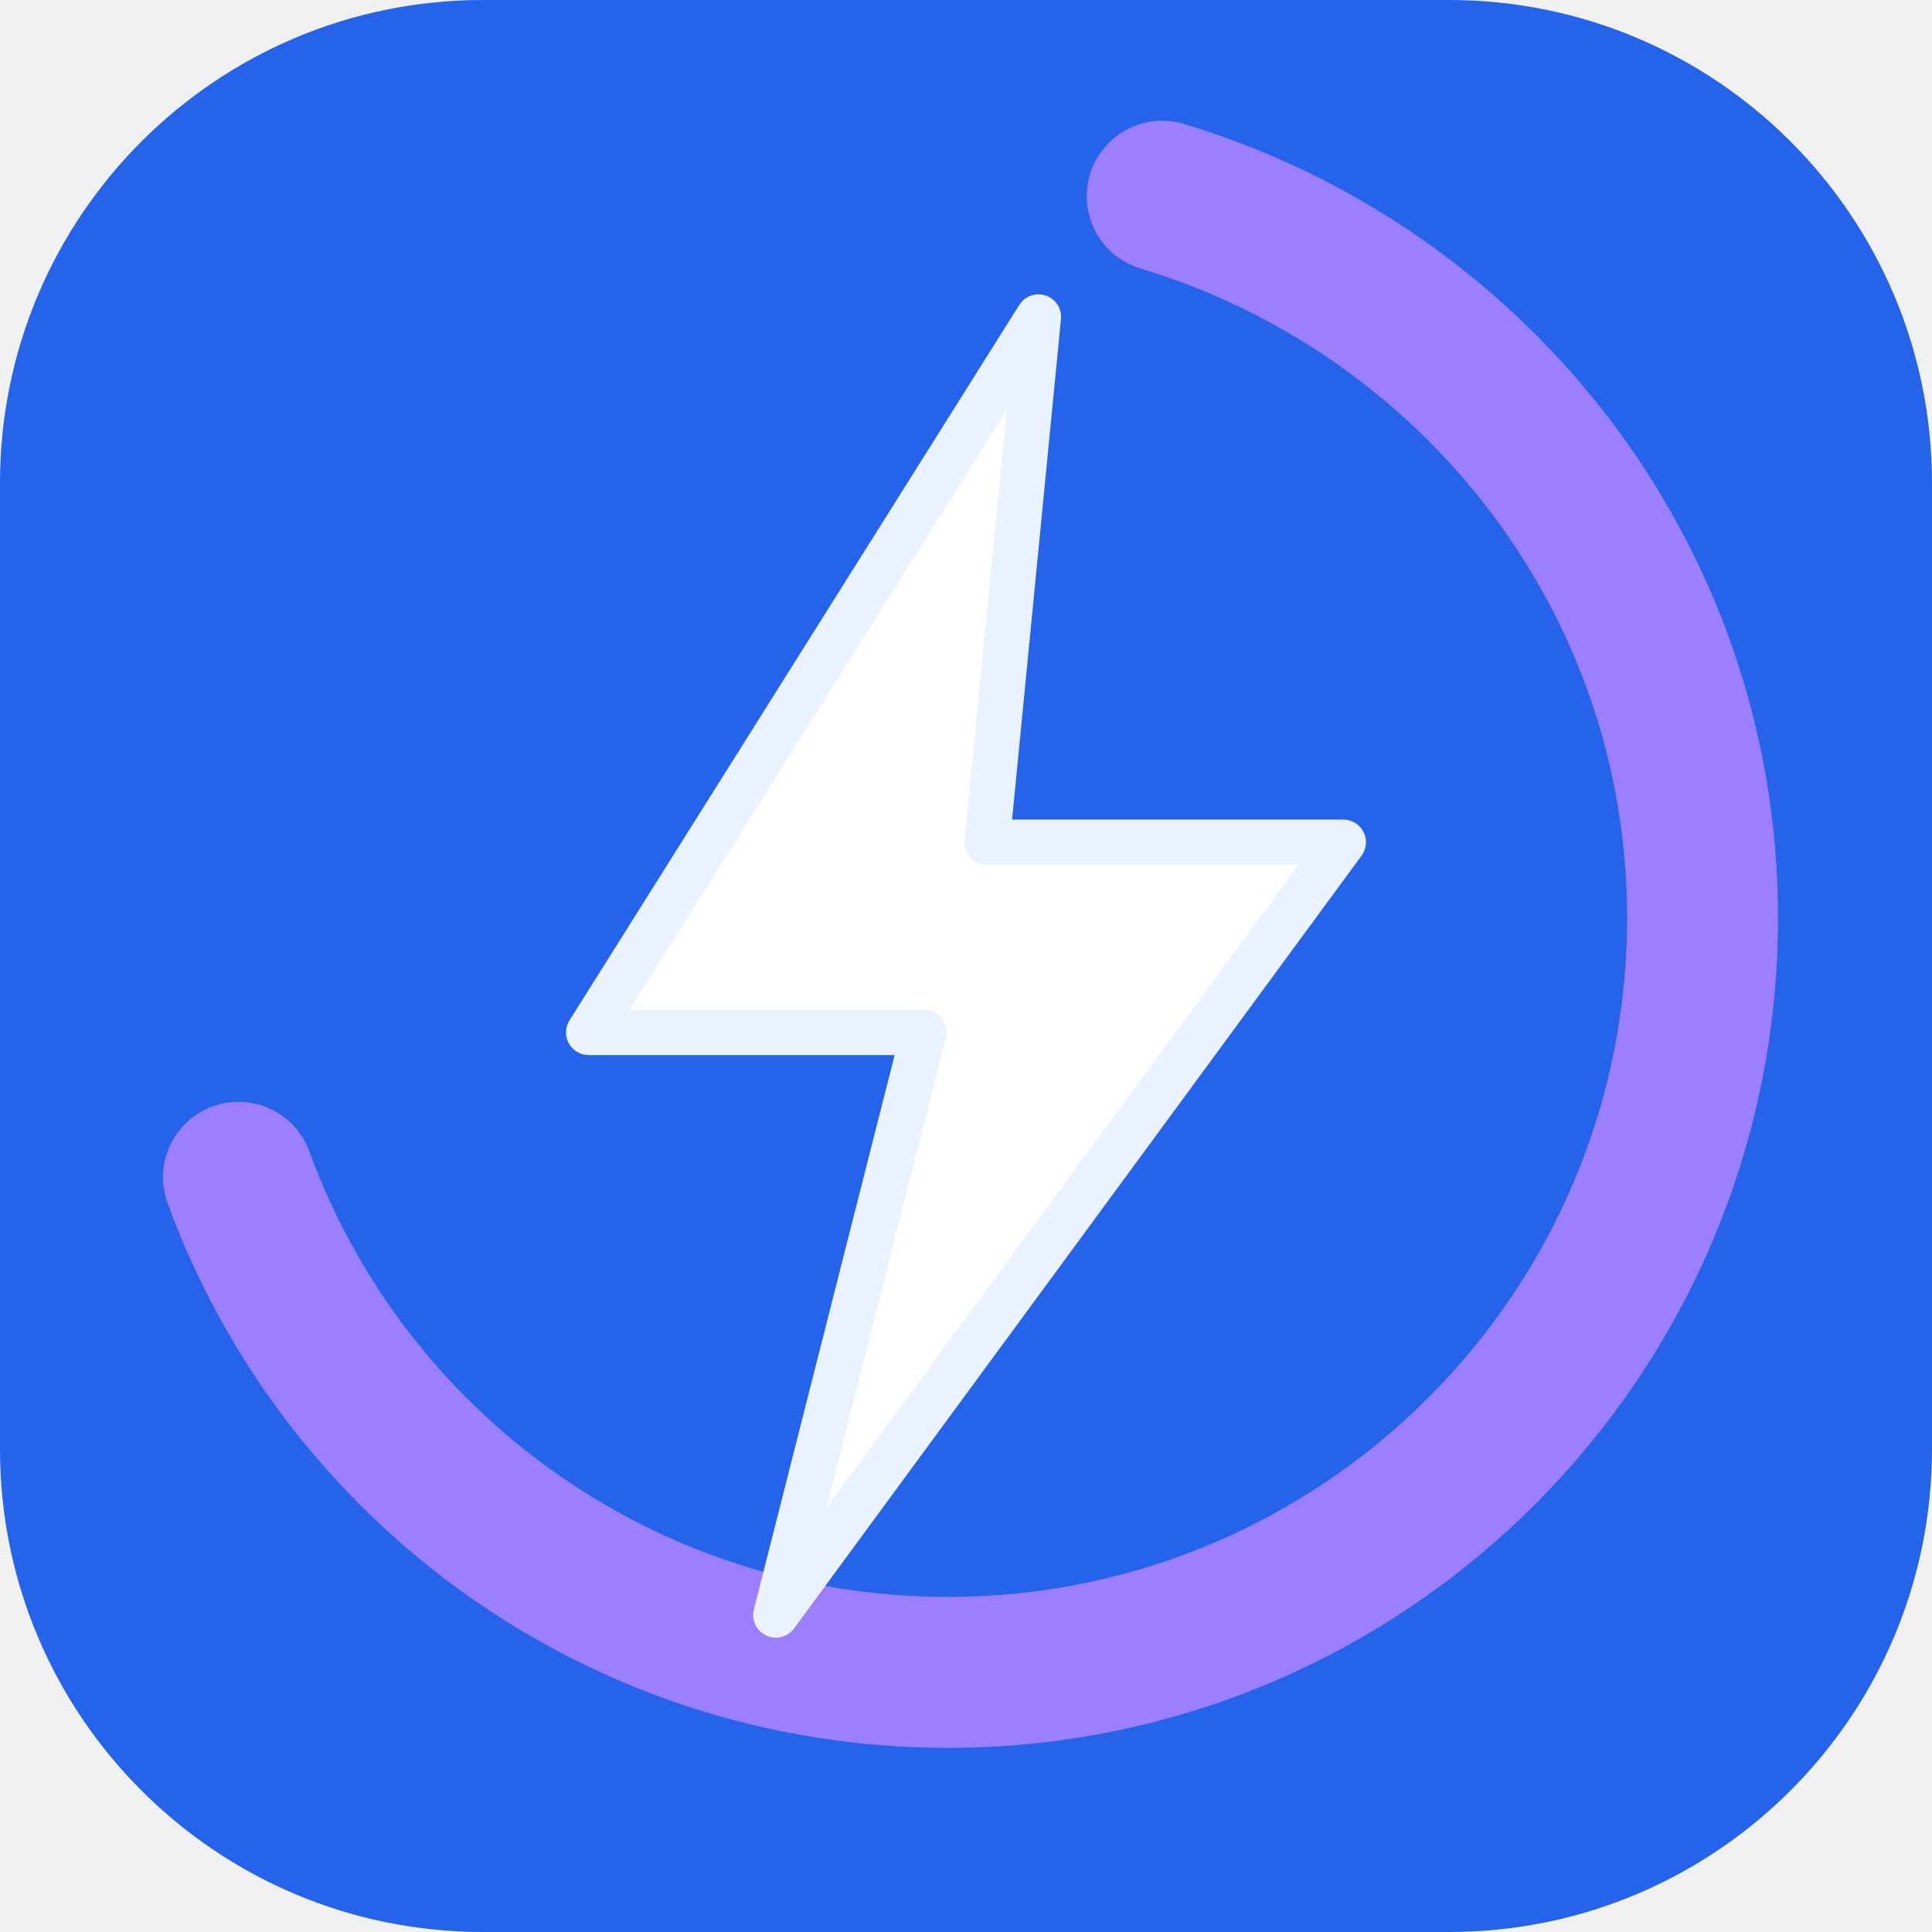
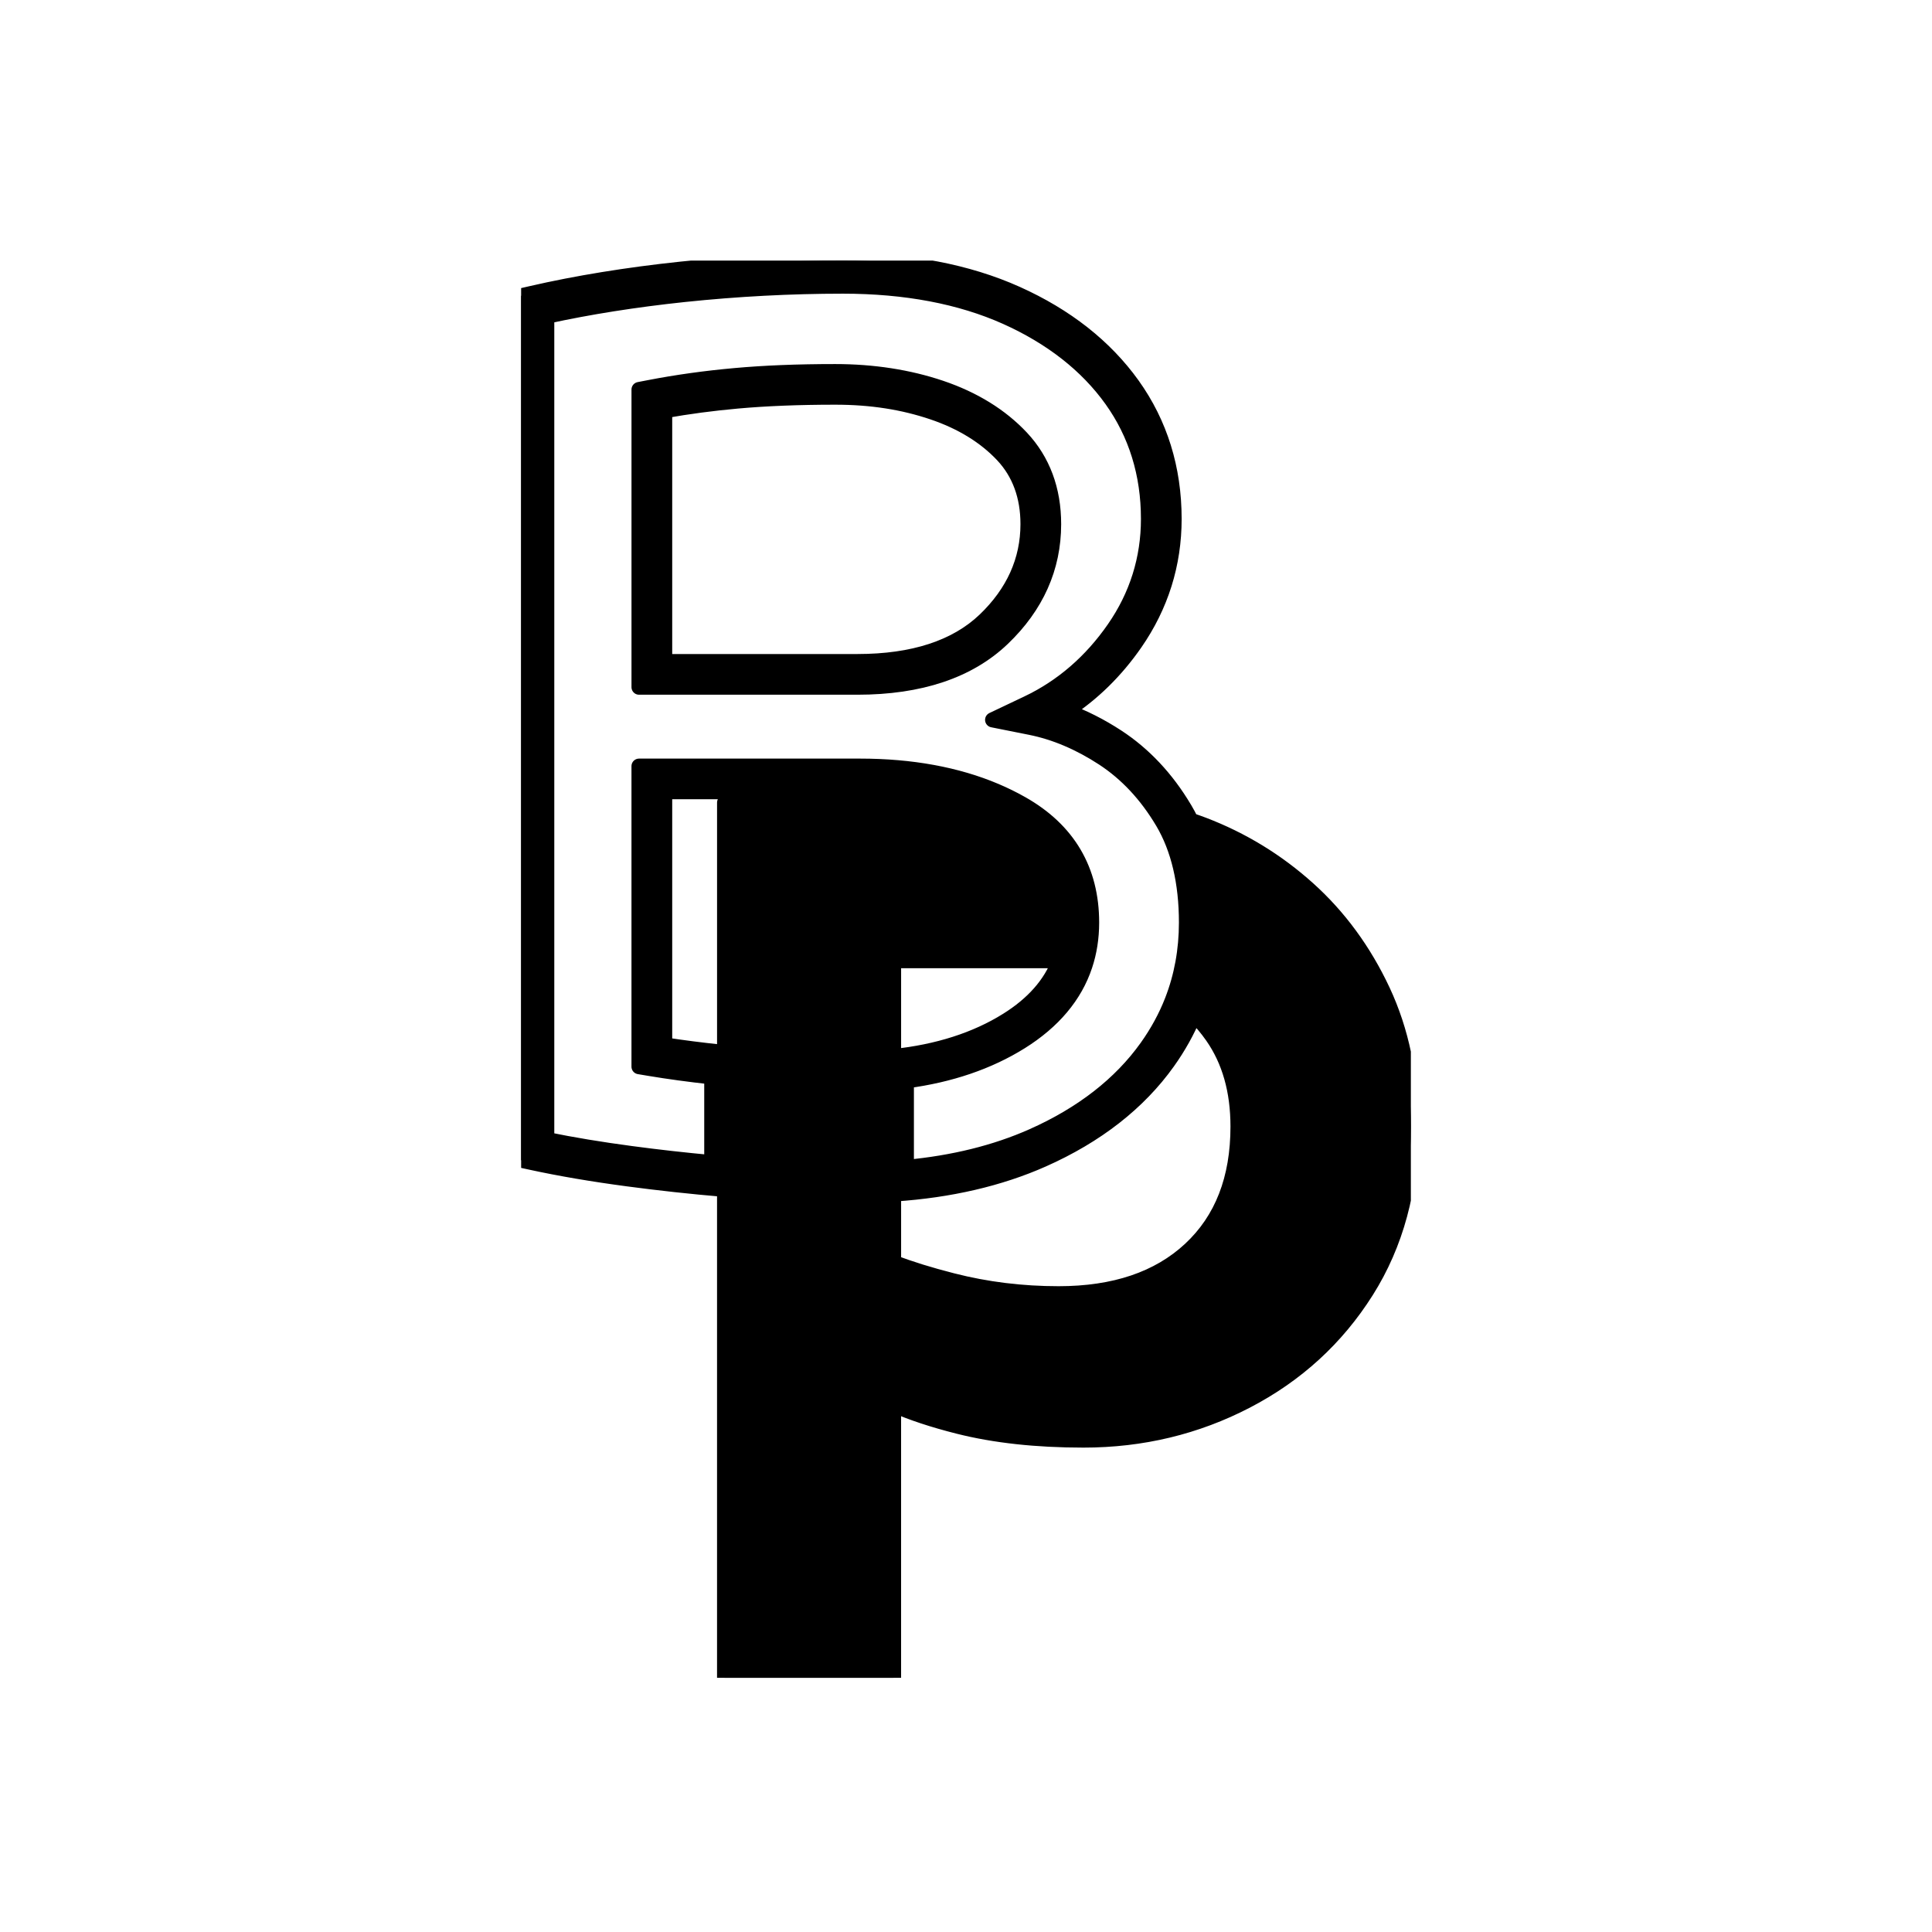
- <svg xmlns="http://www.w3.org/2000/svg" width="64" height="64" viewBox="0 0 64 64" fill="none">
-   <rect width="64" height="64" rx="16" fill="#2563EB" />
-   <path d="M38.5 6.5C48.8 9.6 56.4 19.1 56.4 30.4C56.4 44.2 45.2 55.4 31.4 55.4C20.6 55.4 11.4 48.6 7.9 39" stroke="#9B7FFF" stroke-width="5" stroke-linecap="round" />
-   <path d="M34.4 10.5L19.5 34.2H30.6L25.7 53.5L44.5 27.9H32.7L34.4 10.5Z" fill="white" />
-   <path d="M34.4 10.5L19.5 34.2H30.6L25.7 53.5L44.5 27.9H32.7L34.4 10.5Z" stroke="#EAF1FF" stroke-width="1.5" stroke-linejoin="round" />
+ <svg xmlns="http://www.w3.org/2000/svg" width="512" height="512" viewBox="0 0 512 512" fill="none">
+   <rect width="512" height="512" fill="white" />
+   <g clip-path="url(#clip0_760_2959)" fill="#000000" stroke="#000000" stroke-width="4" stroke-linejoin="round">
+     <path d="M346.645 235.542C338.433 228.16 329.17 222.502 318.881 218.578C317.793 218.163 316.7 217.779 315.602 217.405C315.087 216.351 314.53 215.329 313.942 214.337L313.874 214.234C309.138 206.276 303.148 199.902 296.076 195.277C291.636 192.38 287.098 190.086 282.519 188.415C289.586 183.816 295.727 177.789 300.827 170.434C307.676 160.556 311.147 149.484 311.147 137.524C311.147 124.174 307.431 112.214 300.104 101.983C292.844 91.845 282.519 83.722 269.404 77.835C256.414 72.006 240.942 69.053 223.414 69.053C209.269 69.053 194.842 69.816 180.541 71.321C166.208 72.837 152.818 75.017 140.739 77.794L138.105 78.401V307.46L140.775 308.041C148.316 309.682 156.934 311.156 166.385 312.412C174.551 313.502 183.081 314.436 191.73 315.174L192.022 315.199V444.637H236.799V372.319C241.535 374.406 247.26 376.305 253.978 377.998C263.58 380.422 274.629 381.631 287.129 381.631C302.628 381.631 317.033 378.169 330.335 371.25C343.643 364.33 354.223 354.634 362.097 342.171C369.961 329.708 373.895 315.168 373.895 298.553C373.895 285.171 371.407 273.17 366.437 262.549C361.457 251.934 354.863 242.933 346.651 235.547L346.645 235.542ZM223.414 75.827C239.974 75.827 254.509 78.578 266.625 84.007C278.626 89.395 288.03 96.766 294.582 105.912C301.072 114.975 304.361 125.606 304.361 137.519C304.361 148.077 301.296 157.851 295.243 166.577C289.128 175.396 281.405 182.061 272.282 186.39L263.055 190.771L273.073 192.77C279.542 194.062 286.031 196.808 292.36 200.94C298.558 204.994 303.84 210.631 308.082 217.758L308.15 217.867C312.313 224.911 314.426 233.87 314.426 244.491C314.426 251.804 313.156 258.76 310.648 265.176C308.993 269.432 306.739 273.575 303.944 277.494C296.934 287.335 286.718 295.277 273.578 301.112C263.835 305.441 252.62 308.213 240.197 309.37V286.427C251.798 284.896 261.988 281.423 270.512 276.097C279.125 270.72 284.85 263.909 287.515 255.864C288.691 252.329 289.289 248.503 289.289 244.496C289.289 230.559 283.044 219.959 270.736 212.998C268.54 211.752 266.214 210.605 263.809 209.588C253.552 205.243 241.483 203.037 227.931 203.037H169.347V282.679L172.178 283.152C177.096 283.977 182.623 284.73 188.628 285.394V308.109C181.353 307.434 174.187 306.629 167.286 305.706C159.115 304.621 151.595 303.37 144.892 301.994V83.8C156.008 81.365 168.233 79.434 181.249 78.053C195.311 76.574 209.498 75.827 223.409 75.827H223.414ZM279.146 254.582C279.687 254.582 280.218 254.602 280.754 254.613C278.464 260.748 273.817 266.038 266.911 270.351C258.621 275.537 248.488 278.781 236.804 280.001V254.582H279.146ZM192.027 212.697V278.931C191.886 278.916 191.751 278.906 191.61 278.89L191.324 278.859C185.849 278.283 180.754 277.629 176.143 276.917V209.801H227.931C236.685 209.801 244.736 210.771 251.985 212.697H192.027ZM315.415 331.088C306.968 338.942 295.337 342.856 280.536 342.856C270.819 342.856 261.446 341.704 252.417 339.394C246.312 337.836 241.108 336.222 236.804 334.551V316.43L237.033 316.414C251.704 315.438 264.928 312.371 276.346 307.299C290.611 300.966 301.764 292.261 309.487 281.418C312.334 277.426 314.676 273.211 316.476 268.877C318.241 270.652 319.864 272.568 321.321 274.654C325.834 281.122 328.087 289.085 328.087 298.542C328.087 312.391 323.861 323.235 315.42 331.083L315.415 331.088Z" />
+     <path d="M265.682 169.219C274.665 160.634 279.219 150.434 279.219 138.91C279.219 129.754 276.341 122.045 270.668 115.993C265.214 110.19 258.032 105.757 249.32 102.813C240.796 99.938 231.381 98.479 221.337 98.479C211.293 98.479 202.617 98.832 194.832 99.533C187.015 100.228 179.37 101.293 172.099 102.699L169.352 103.229V182.108H227.233C243.799 182.108 256.736 177.774 265.682 169.219ZM227.233 175.334H176.143V108.835C182.357 107.724 188.836 106.867 195.441 106.276C203.028 105.596 211.74 105.248 221.342 105.248C230.944 105.248 239.328 106.587 247.15 109.224C254.79 111.804 261.04 115.635 265.719 120.613C270.174 125.367 272.432 131.518 272.432 138.9C272.432 148.508 268.581 157.062 260.988 164.319C253.348 171.622 241.993 175.323 227.239 175.323L227.233 175.334Z" />
+   </g>
+   <defs>
+     <clipPath id="clip0_760_2959">
+       <rect width="235.789" height="375.579" fill="white" transform="translate(138.105 69.0526)" />
+     </clipPath>
+   </defs>
</svg>
